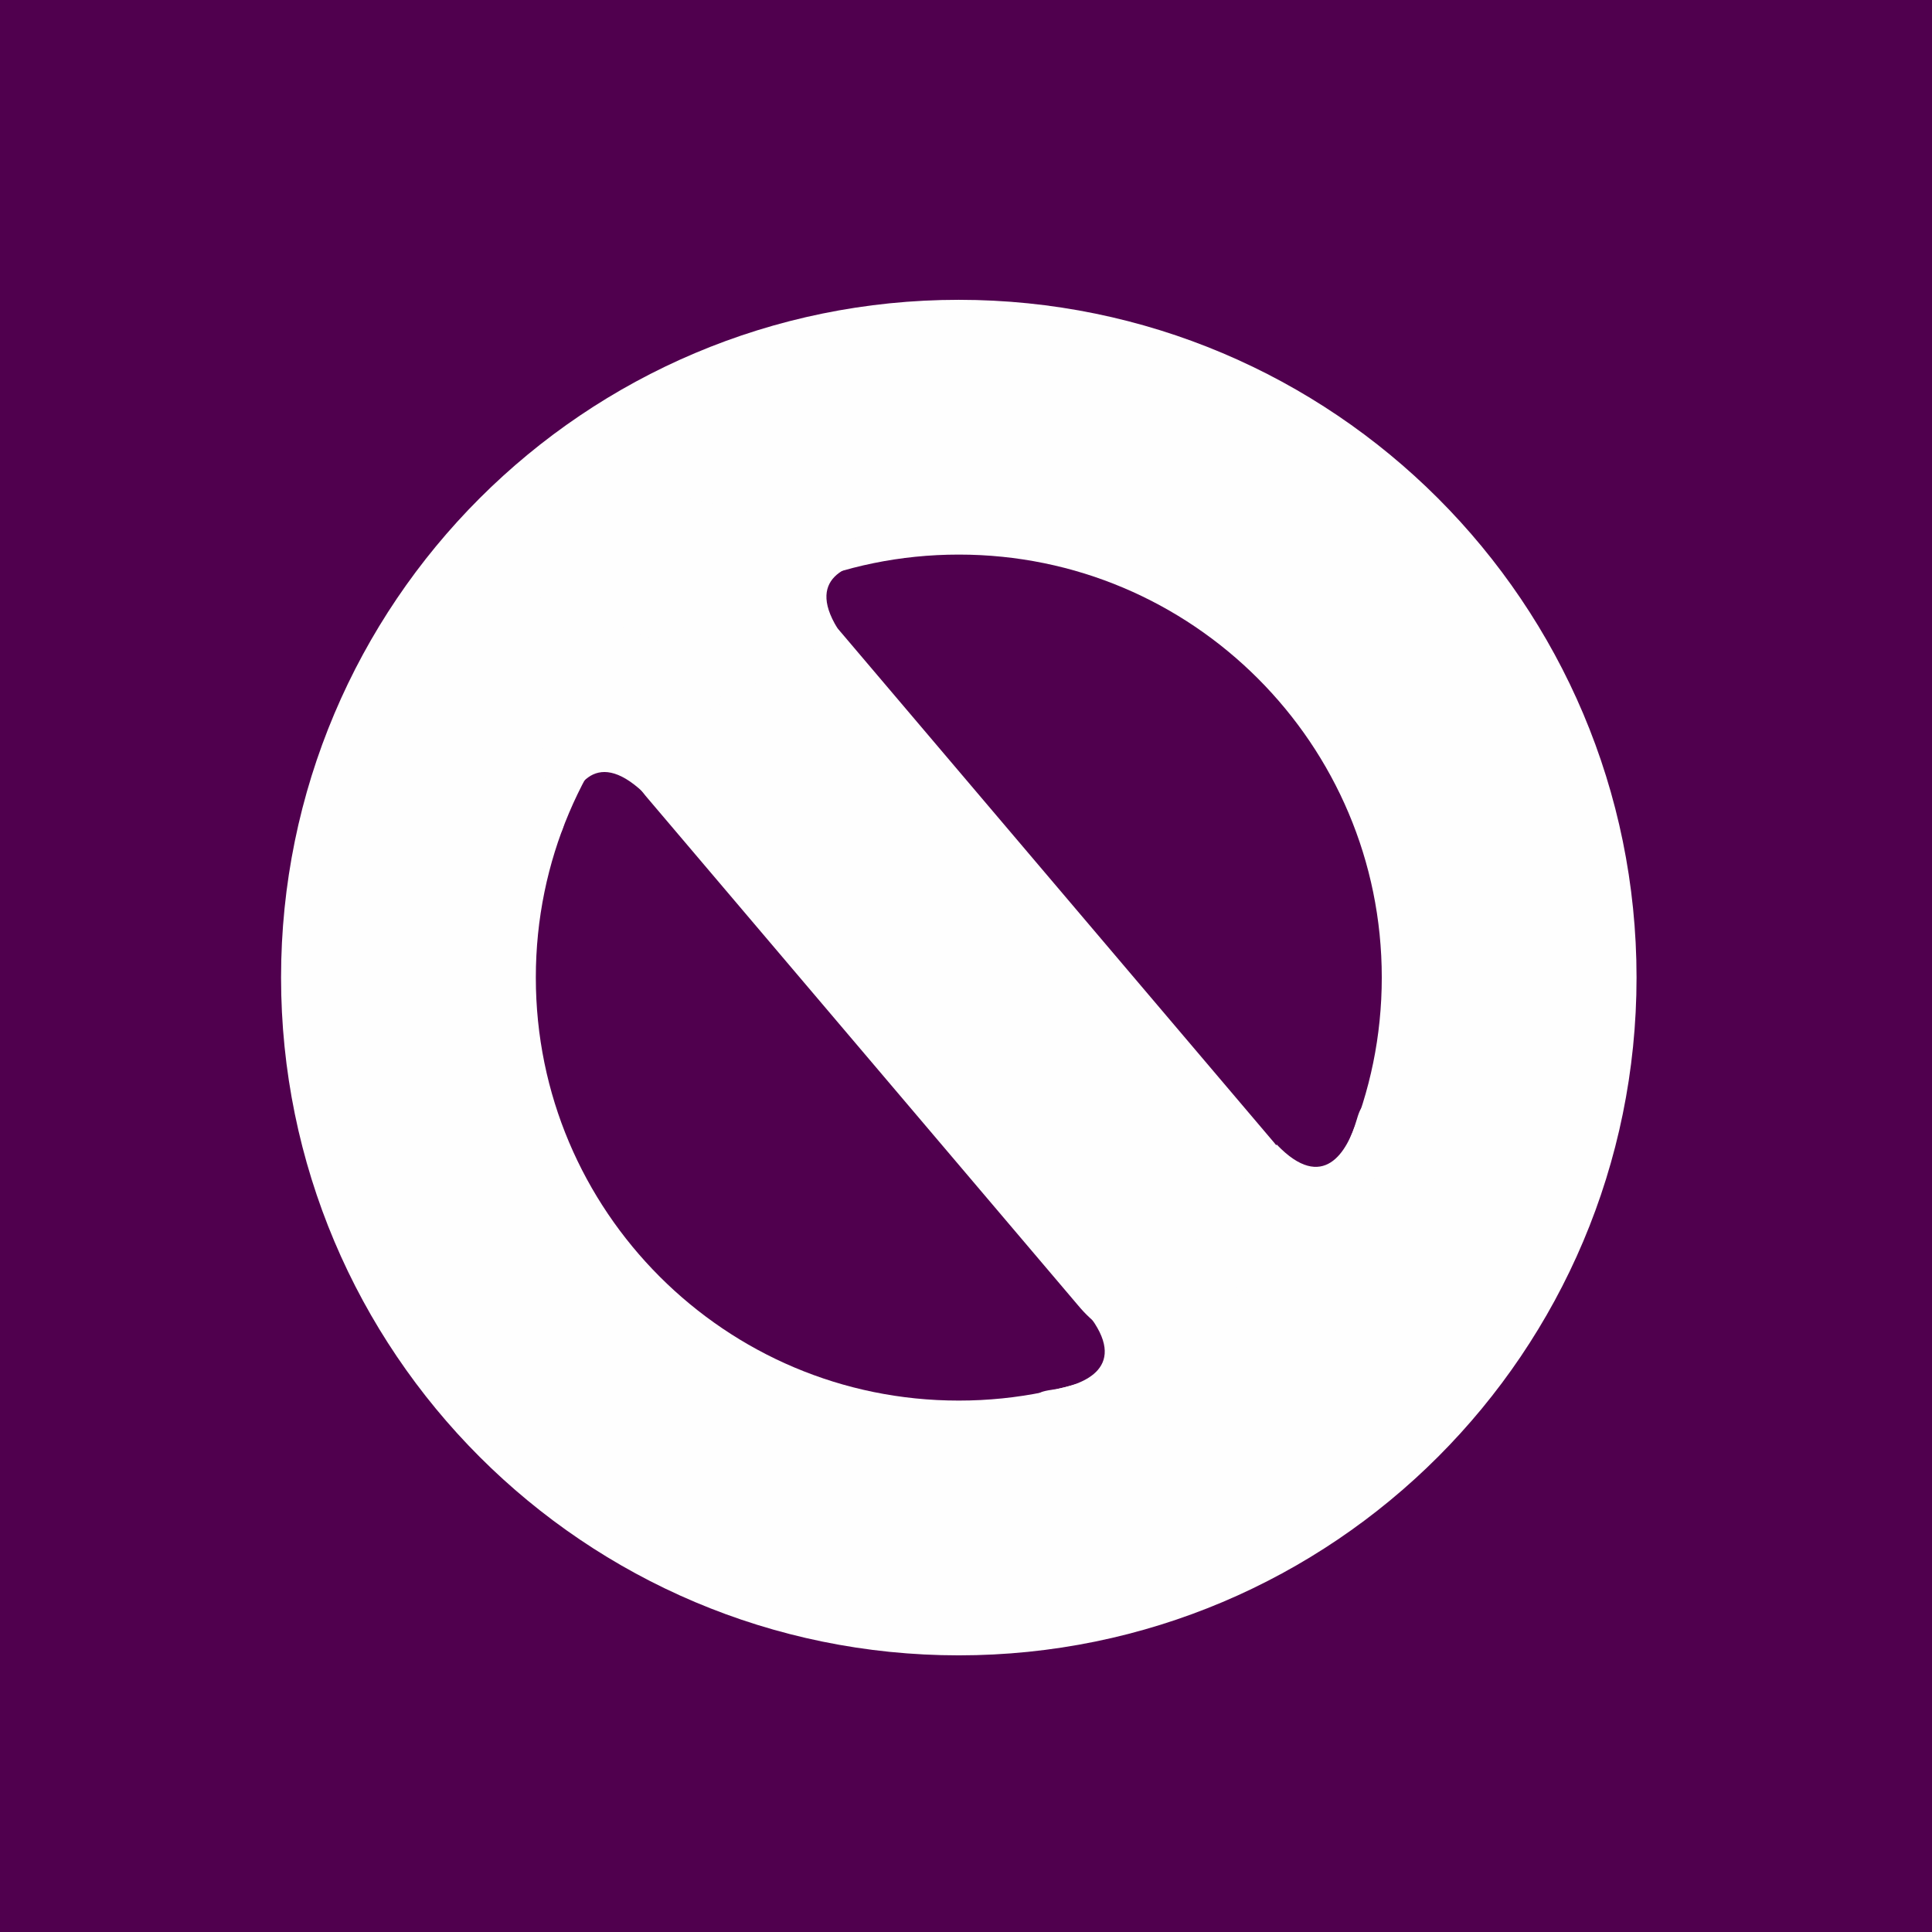
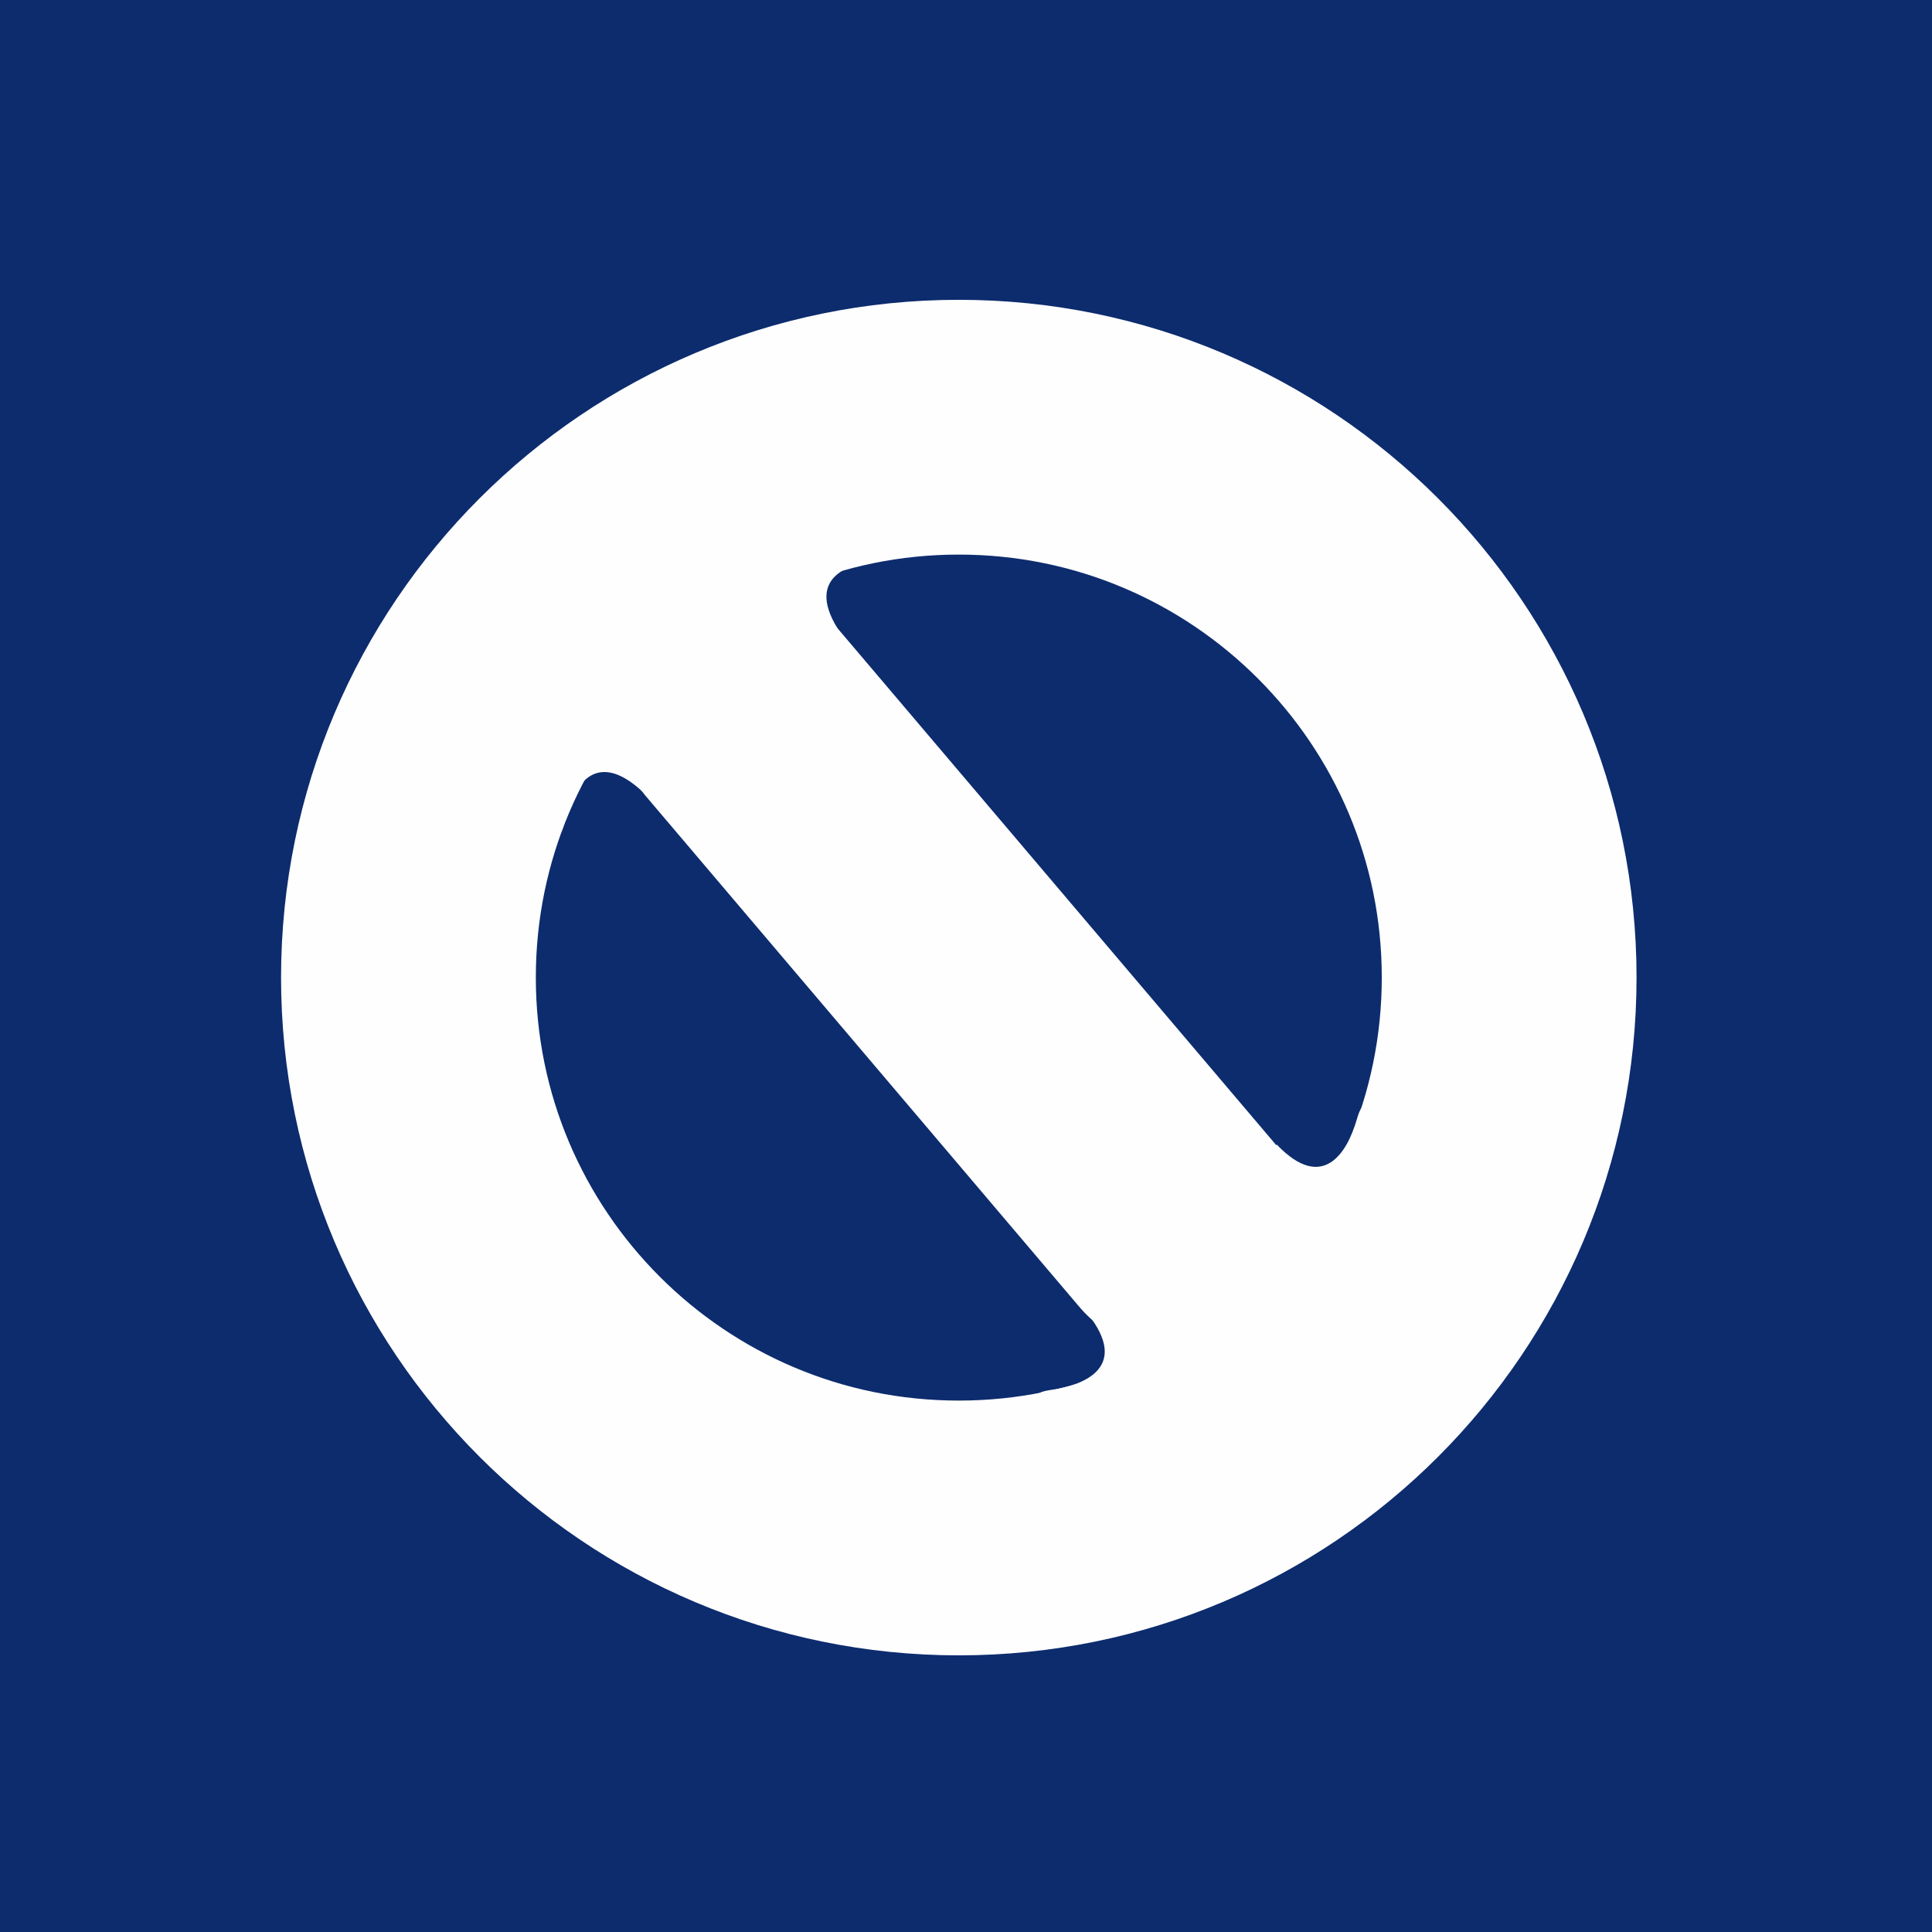
- <svg xmlns="http://www.w3.org/2000/svg" id="deleteIcon" width="100%" height="100%" viewBox="0 0 121.333 121.333">
-   <rect x="0" y="0" width="121.333" height="121.333" fill="#50004EFF" />
-   <path d="M 46.699 44.869 L 73.886 76.899" fill-rule="nonzero" fill="none" stroke="#FEFEFE" stroke-width="16" stroke-miterlimit="2.75" stroke-linecap="Round" />
-   <path d="M 94.778 61.389 C 94.778 80.479 79.304 95.959 60.214 95.959 C 41.126 95.959 25.651 80.479 25.651 61.389 C 25.651 42.309 41.126 26.829 60.214 26.829 C 79.304 26.829 94.778 42.309 94.778 61.389 Z" fill-rule="nonzero" fill="none" stroke="#FEFEFE" stroke-width="16" stroke-miterlimit="2.75" stroke-linecap="Round" />
-   <path d="M 52.804 39.779 C 50.416 36.279 53.286 35.329 55.377 35.179 C 60.52 34.809 41.596 30.959 41.596 30.959 L 44.35 44.739 L 52.804 39.779 Z" fill-rule="nonzero" fill="#FEFEFE" />
-   <path d="M 80.18 71.879 C 83.101 74.939 84.629 72.329 85.208 70.309 C 86.632 65.359 86.488 84.669 86.488 84.669 L 73.576 79.119 L 80.18 71.879 Z" fill-rule="nonzero" fill="#FEFEFE" />
-   <path d="M 40.387 49.749 C 37.298 46.859 35.92 49.549 35.459 51.589 C 34.316 56.619 33.362 37.329 33.362 37.329 L 46.568 42.139 L 40.387 49.749 Z" fill-rule="nonzero" fill="#FEFEFE" />
-   <path d="M 68.313 82.509 C 70.941 85.829 68.143 86.979 66.067 87.279 C 60.962 87.999 80.113 90.529 80.113 90.529 L 76.398 76.969 L 68.313 82.509 Z" fill-rule="nonzero" fill="#FEFEFE" />
+ <svg xmlns="http://www.w3.org/2000/svg" id="deleteIcon" viewBox="0 0 121.333 121.333">
+   <rect x="0" y="0" width="121.333" height="121.333" fill="#0d2c6e" id="fillElement" />
+   <path d="M 46.699 44.869 L 73.886 76.899" stroke="#FEFEFE" stroke-width="16" stroke-miterlimit="2.75" stroke-linecap="Round" />
+   <path d="M 94.778 61.389 C 94.778 80.479 79.304 95.959 60.214 95.959 C 41.126 95.959 25.651 80.479 25.651 61.389 C 25.651 42.309 41.126 26.829 60.214 26.829 C 79.304 26.829 94.778 42.309 94.778 61.389 Z" fill="none" stroke="#FEFEFE" stroke-width="16" stroke-miterlimit="2.75" />
+   <path d="M 52.804 39.779 C 50.416 36.279 53.286 35.329 55.377 35.179 C 60.52 34.809 41.596 30.959 41.596 30.959 L 44.35 44.739 L 52.804 39.779 Z" fill="#FEFEFE" />
+   <path d="M 80.18 71.879 C 83.101 74.939 84.629 72.329 85.208 70.309 C 86.632 65.359 86.488 84.669 86.488 84.669 L 73.576 79.119 L 80.18 71.879 Z" fill="#FEFEFE" />
+   <path d="M 40.387 49.749 C 37.298 46.859 35.92 49.549 35.459 51.589 C 34.316 56.619 33.362 37.329 33.362 37.329 L 46.568 42.139 L 40.387 49.749 Z" fill="#FEFEFE" />
+   <path d="M 68.313 82.509 C 70.941 85.829 68.143 86.979 66.067 87.279 C 60.962 87.999 80.113 90.529 80.113 90.529 L 76.398 76.969 L 68.313 82.509 Z" fill="#FEFEFE" />
</svg>
